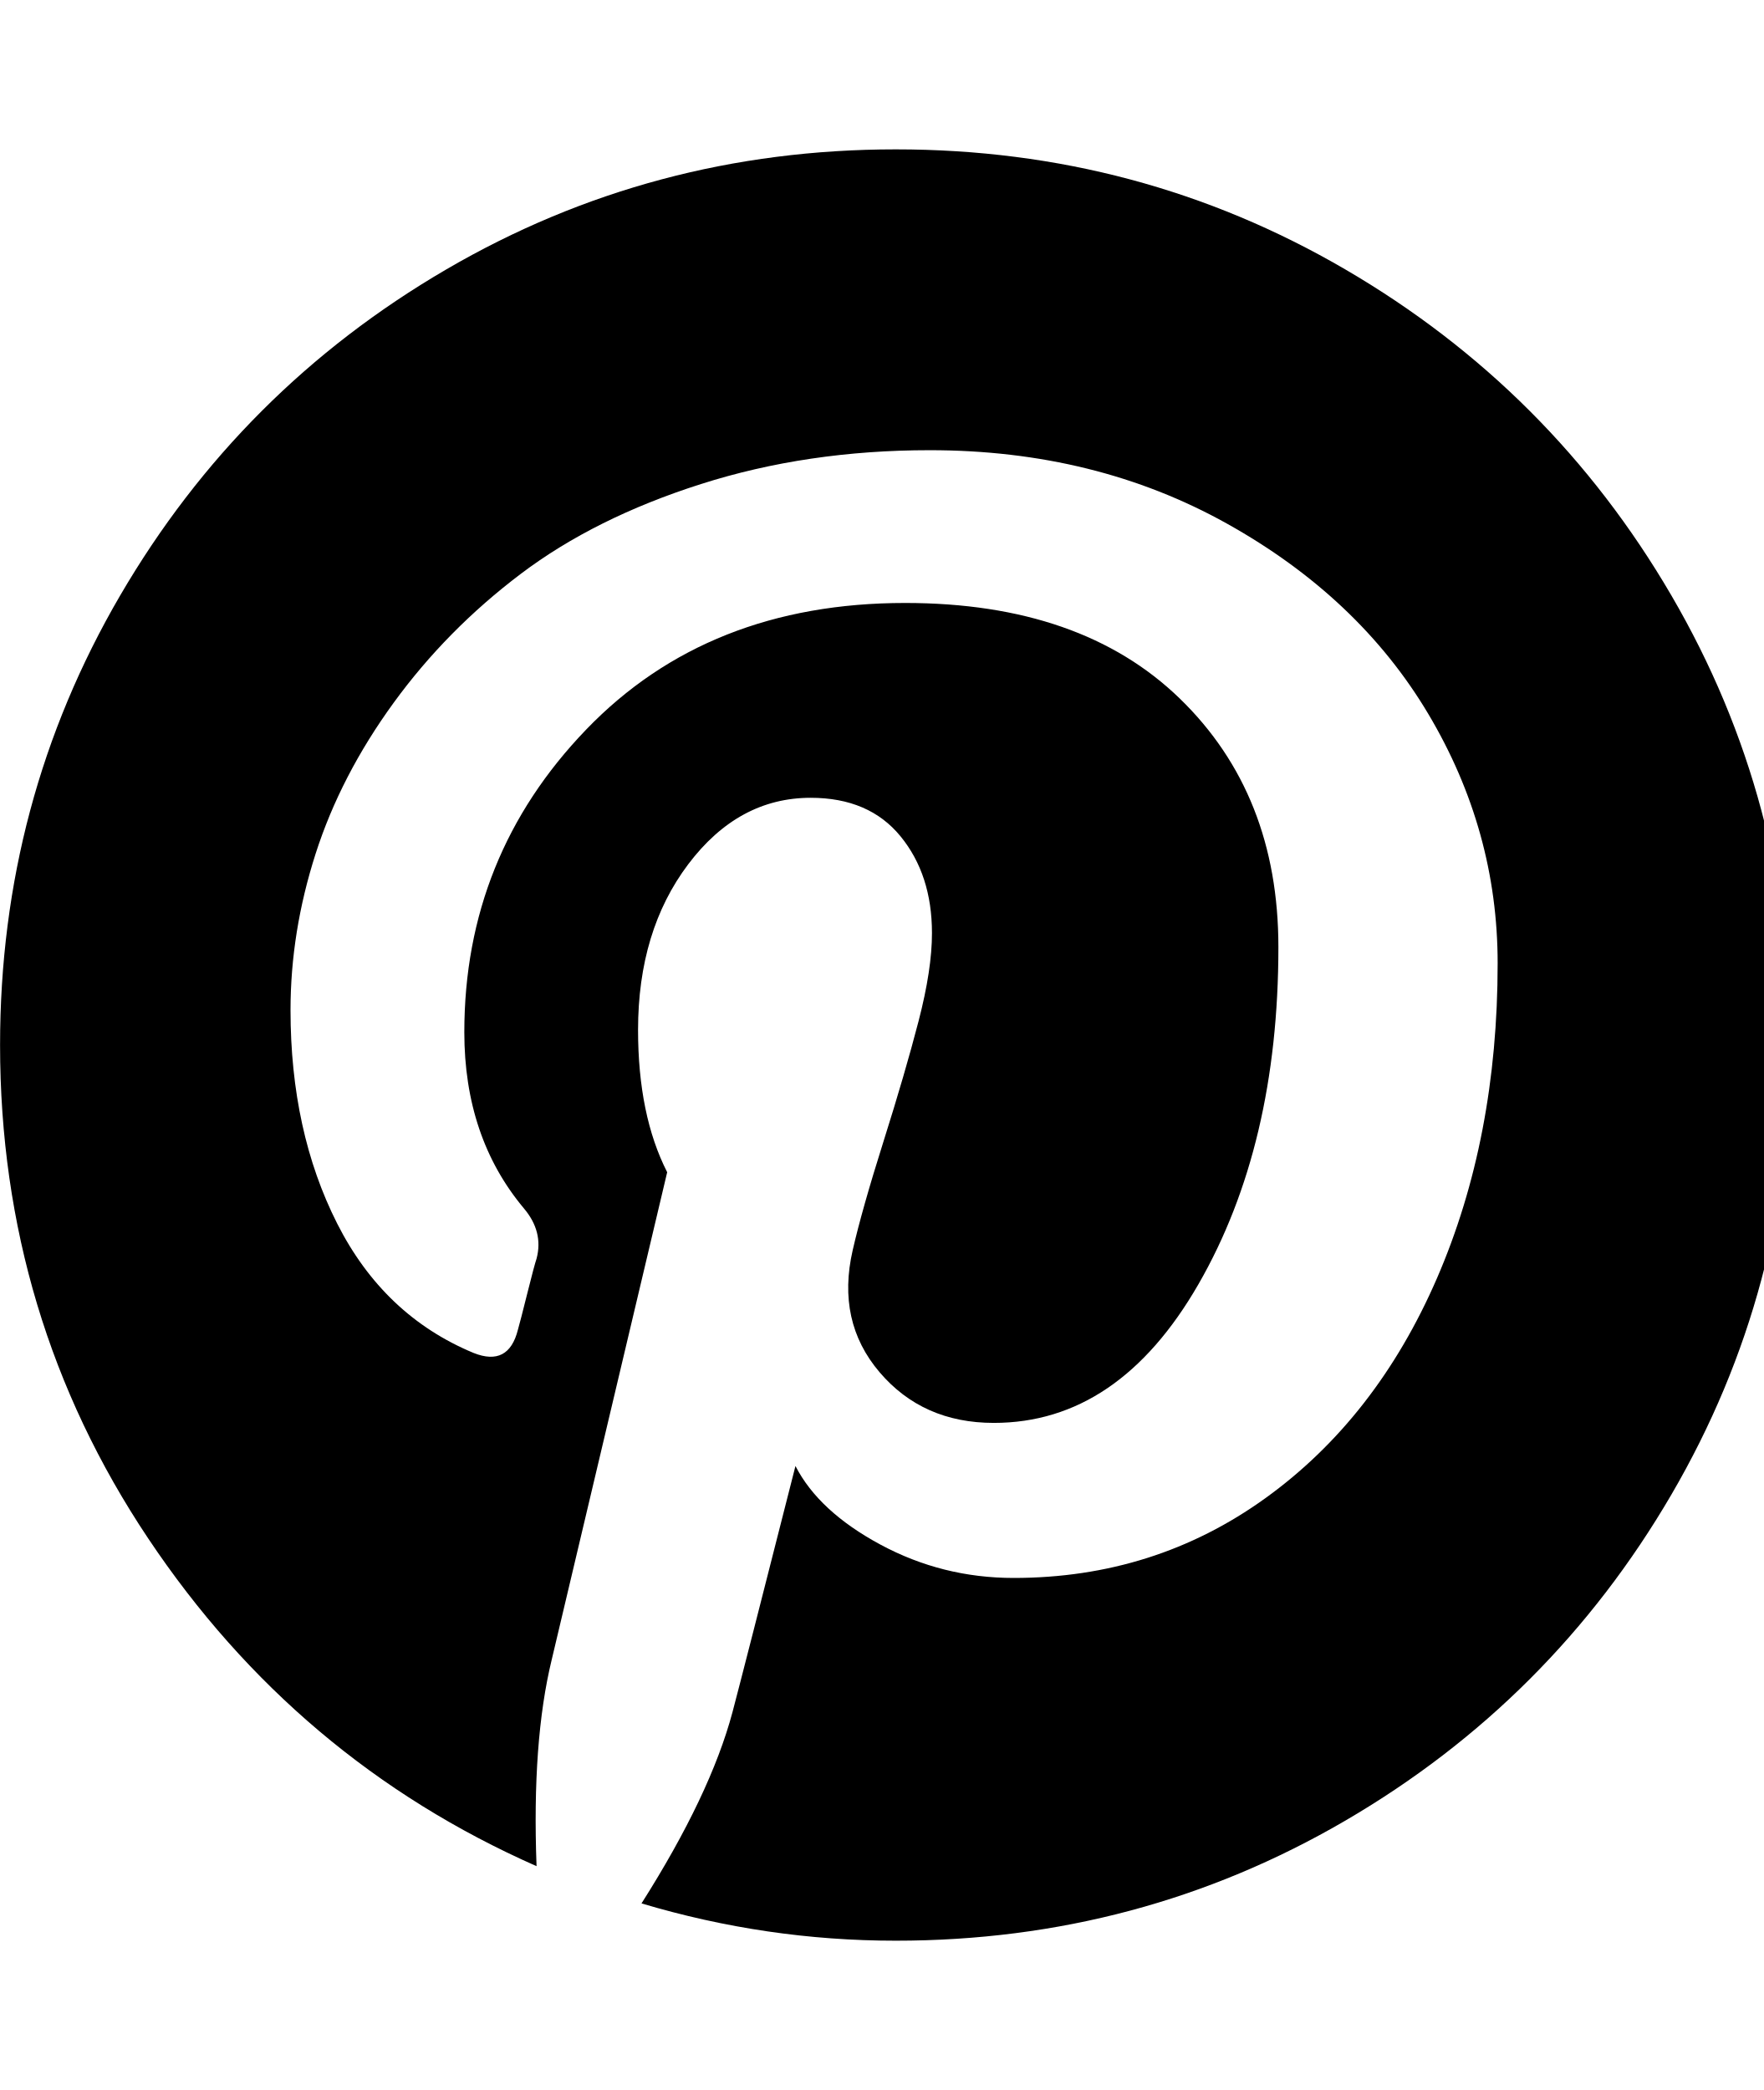
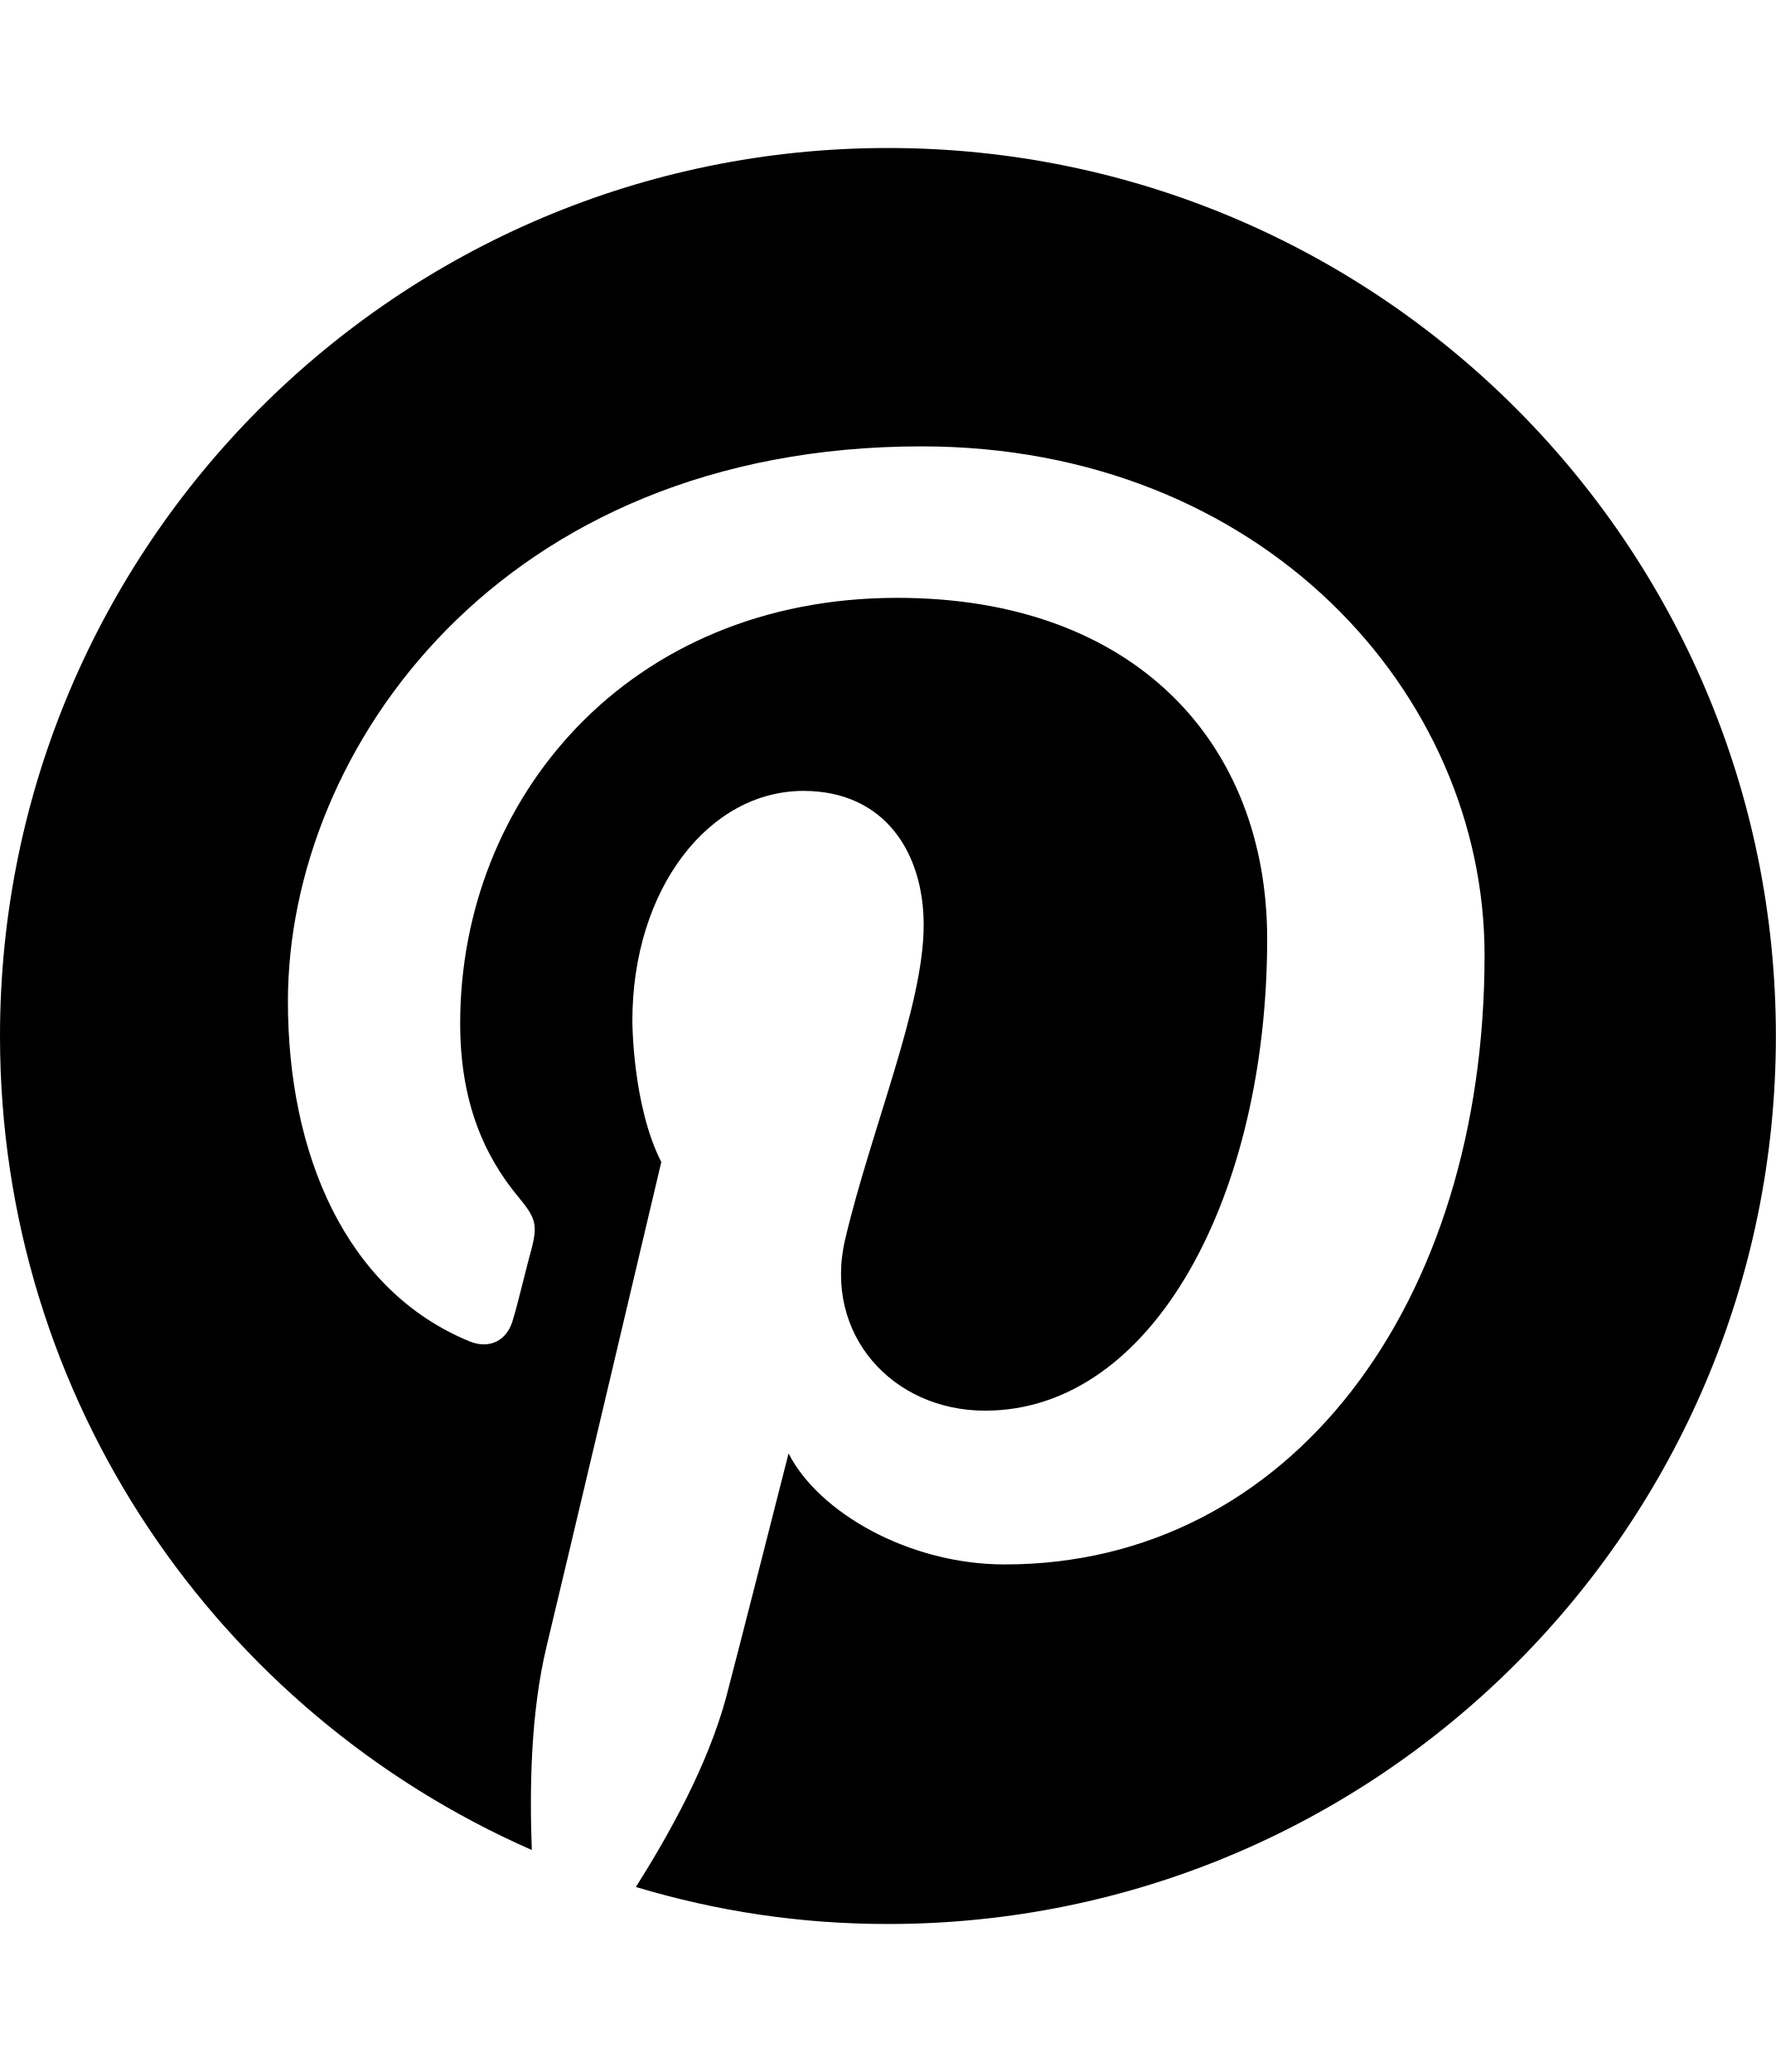
- <svg xmlns="http://www.w3.org/2000/svg" version="1.1" width="27" height="32" viewBox="0 0 27 32">
-   <path fill="#000" opacity="0.3" d="M1.143 0v32z" />
-   <path fill="#000" d="M2.286 0v32z" />
-   <path fill="#000" opacity="0.3" d="M3.429 0v32z" />
-   <path fill="#000" d="M4.571 0v32z" />
-   <path fill="#000" opacity="0.3" d="M5.714 0v32z" />
-   <path fill="#000" d="M6.857 0v32z" />
-   <path fill="#000" opacity="0.3" d="M8 0v32z" />
-   <path fill="#000" d="M9.143 0v32z" />
-   <path fill="#000" opacity="0.3" d="M10.286 0v32z" />
-   <path fill="#000" d="M11.429 0v32z" />
-   <path fill="#000" opacity="0.3" d="M12.571 0v32z" />
-   <path fill="#000" d="M13.714 0v32z" />
-   <path fill="#000" opacity="0.3" d="M14.857 0v32z" />
-   <path fill="#000" d="M16 0v32z" />
-   <path fill="#000" opacity="0.3" d="M17.143 0v32z" />
-   <path fill="#000" d="M18.286 0v32z" />
-   <path fill="#000" opacity="0.3" d="M19.429 0v32z" />
-   <path fill="#000" d="M20.571 0v32z" />
-   <path fill="#000" opacity="0.3" d="M21.714 0v32z" />
-   <path fill="#000" d="M22.857 0v32z" />
-   <path fill="#000" opacity="0.3" d="M24 0v32z" />
-   <path fill="#000" d="M25.143 0v32z" />
-   <path fill="#000" opacity="0.3" d="M26.286 0v32zM0 1.143h27.429z" />
-   <path fill="#000" d="M0 2.286h27.429z" />
-   <path fill="#000" opacity="0.3" d="M0 3.429h27.429z" />
-   <path fill="#000" d="M0 4.571h27.429z" />
-   <path fill="#000" opacity="0.3" d="M0 5.714h27.429z" />
-   <path fill="#000" d="M0 6.857h27.429z" />
-   <path fill="#000" opacity="0.3" d="M0 8h27.429z" />
-   <path fill="#000" d="M0 9.143h27.429z" />
-   <path fill="#000" opacity="0.3" d="M0 10.286h27.429z" />
-   <path fill="#000" d="M0 11.429h27.429z" />
-   <path fill="#000" opacity="0.3" d="M0 12.571h27.429z" />
-   <path fill="#000" d="M0 13.714h27.429z" />
-   <path fill="#000" opacity="0.3" d="M0 14.857h27.429z" />
-   <path fill="#000" d="M0 16h27.429z" />
-   <path fill="#000" opacity="0.3" d="M0 17.143h27.429z" />
-   <path fill="#000" d="M0 18.286h27.429z" />
-   <path fill="#000" opacity="0.3" d="M0 19.429h27.429z" />
-   <path fill="#000" d="M0 20.571h27.429z" />
-   <path fill="#000" opacity="0.3" d="M0 21.714h27.429z" />
-   <path fill="#000" d="M0 22.857h27.429z" />
-   <path fill="#000" opacity="0.3" d="M0 24h27.429z" />
-   <path fill="#000" d="M0 25.143h27.429z" />
-   <path fill="#000" opacity="0.3" d="M0 26.286h27.429z" />
-   <path fill="#000" d="M0 27.429h27.429z" />
-   <path fill="#000" opacity="0.3" d="M0 28.571h27.429z" />
-   <path fill="#000" d="M0 29.714h27.429z" />
-   <path fill="#000" opacity="0.3" d="M0 30.857h27.429z" />
-   <path fill="#000" d="M27.429 16q0 3.732-1.839 6.884t-4.991 4.991-6.884 1.839q-1.982 0-3.893-0.571 1.054-1.661 1.393-2.929 0.161-0.607 0.964-3.768 0.357 0.696 1.304 1.205t2.036 0.509q2.161 0 3.857-1.223t2.625-3.366 0.929-4.821q0-2.036-1.063-3.821t-3.080-2.911-4.554-1.125q-1.875 0-3.5 0.518t-2.759 1.375-1.946 1.973-1.196 2.313-0.384 2.393q0 1.857 0.714 3.268t2.089 1.982q0.536 0.214 0.679-0.357 0.036-0.125 0.143-0.554t0.143-0.536q0.107-0.411-0.196-0.768-0.911-1.089-0.911-2.696 0-2.696 1.866-4.634t4.884-1.938q2.696 0 4.205 1.464t1.509 3.804q0 3.036-1.223 5.161t-3.134 2.125q-1.089 0-1.75-0.777t-0.411-1.866q0.143-0.625 0.473-1.67t0.536-1.839 0.205-1.348q0-0.893-0.482-1.482t-1.375-0.589q-1.107 0-1.875 1.018t-0.768 2.536q0 1.304 0.446 2.179l-1.768 7.464q-0.304 1.25-0.232 3.161-3.679-1.625-5.946-5.018t-2.268-7.554q0-3.732 1.839-6.884t4.991-4.991 6.884-1.839 6.884 1.839 4.991 4.991 1.839 6.884z" />
+ <svg xmlns="http://www.w3.org/2000/svg" version="1.1" width="24" height="28" viewBox="0 0 24 28">
+   <path d="M24 14c0 6.625-5.375 12-12 12-1.188 0-2.312-0.172-3.406-0.5 0.453-0.719 0.969-1.641 1.219-2.562 0 0 0.141-0.531 0.844-3.297 0.406 0.797 1.625 1.5 2.922 1.5 3.859 0 6.484-3.516 6.484-8.234 0-3.547-3.016-6.875-7.609-6.875-5.688 0-8.563 4.094-8.563 7.5 0 2.063 0.781 3.906 2.453 4.594 0.266 0.109 0.516 0 0.594-0.313 0.063-0.203 0.187-0.734 0.25-0.953 0.078-0.313 0.047-0.406-0.172-0.672-0.484-0.578-0.797-1.313-0.797-2.359 0-3.031 2.266-5.75 5.906-5.75 3.219 0 5 1.969 5 4.609 0 3.453-1.531 6.375-3.813 6.375-1.25 0-2.188-1.031-1.891-2.312 0.359-1.516 1.062-3.156 1.062-4.25 0-0.984-0.531-1.813-1.625-1.813-1.281 0-2.312 1.328-2.312 3.109 0 0 0 1.141 0.391 1.906-1.313 5.563-1.547 6.531-1.547 6.531-0.219 0.906-0.234 1.922-0.203 2.766-4.234-1.859-7.187-6.078-7.187-11 0-6.625 5.375-12 12-12s12 5.375 12 12z" />
</svg>
